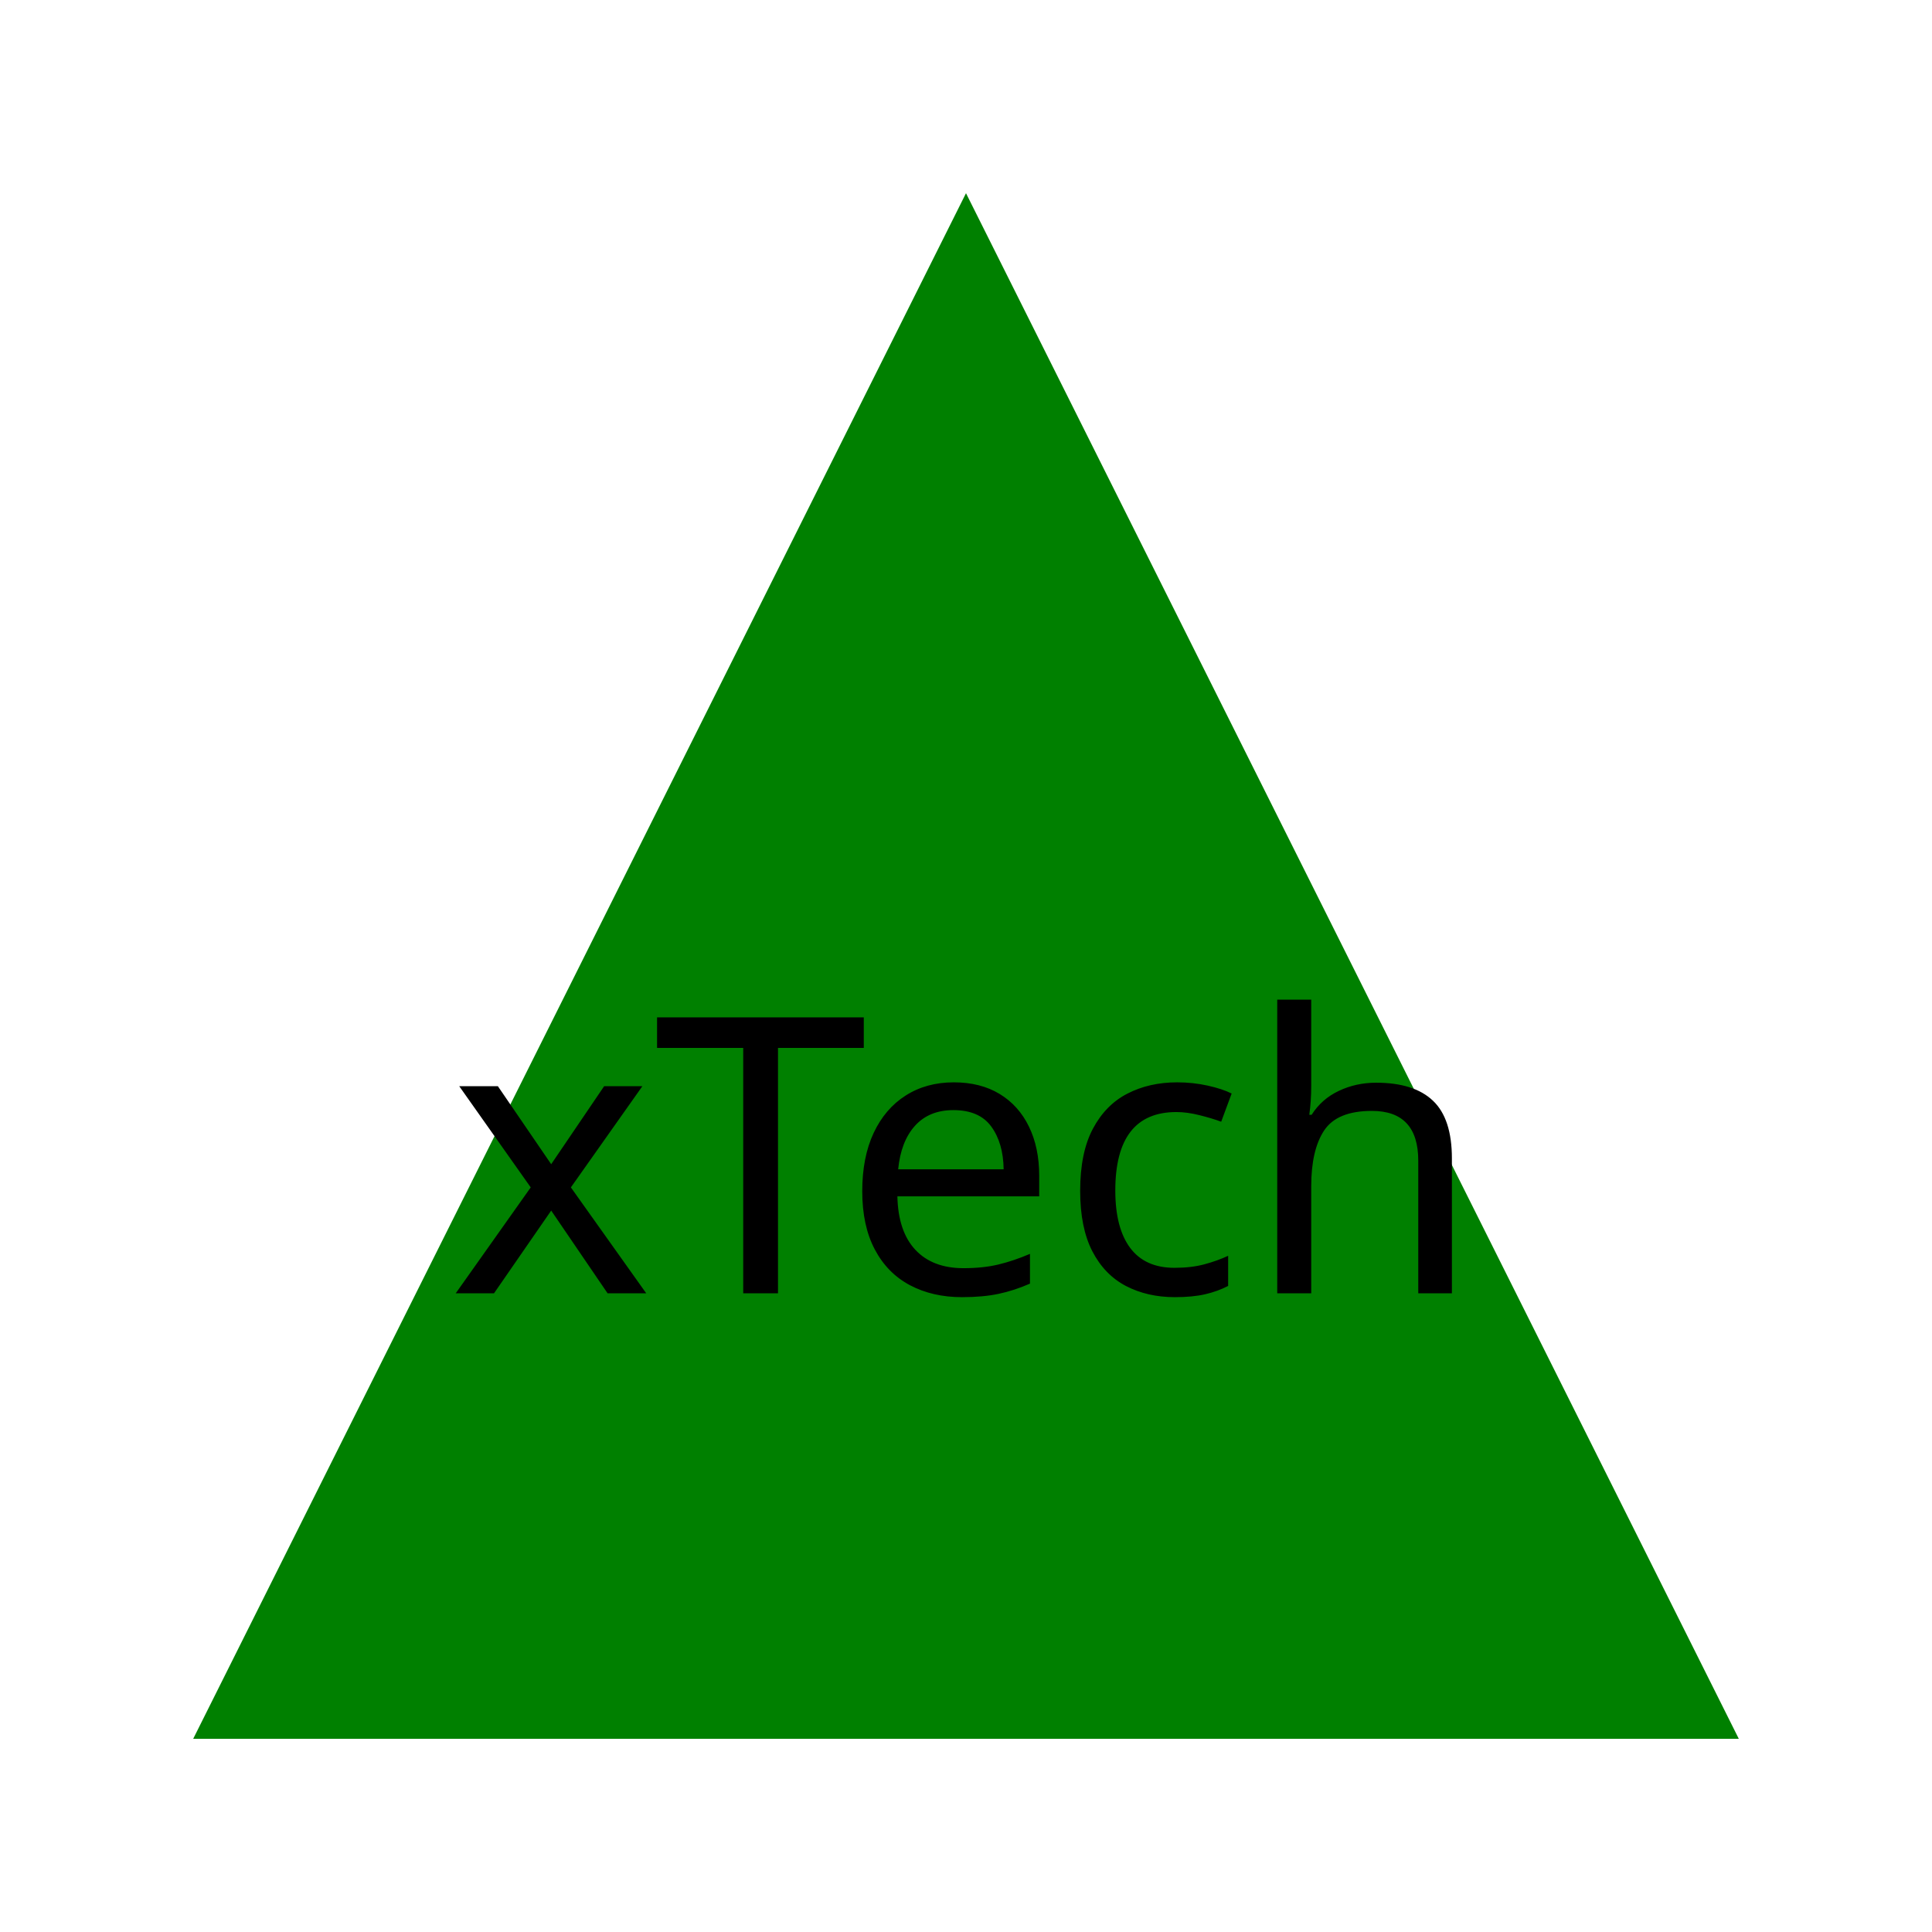
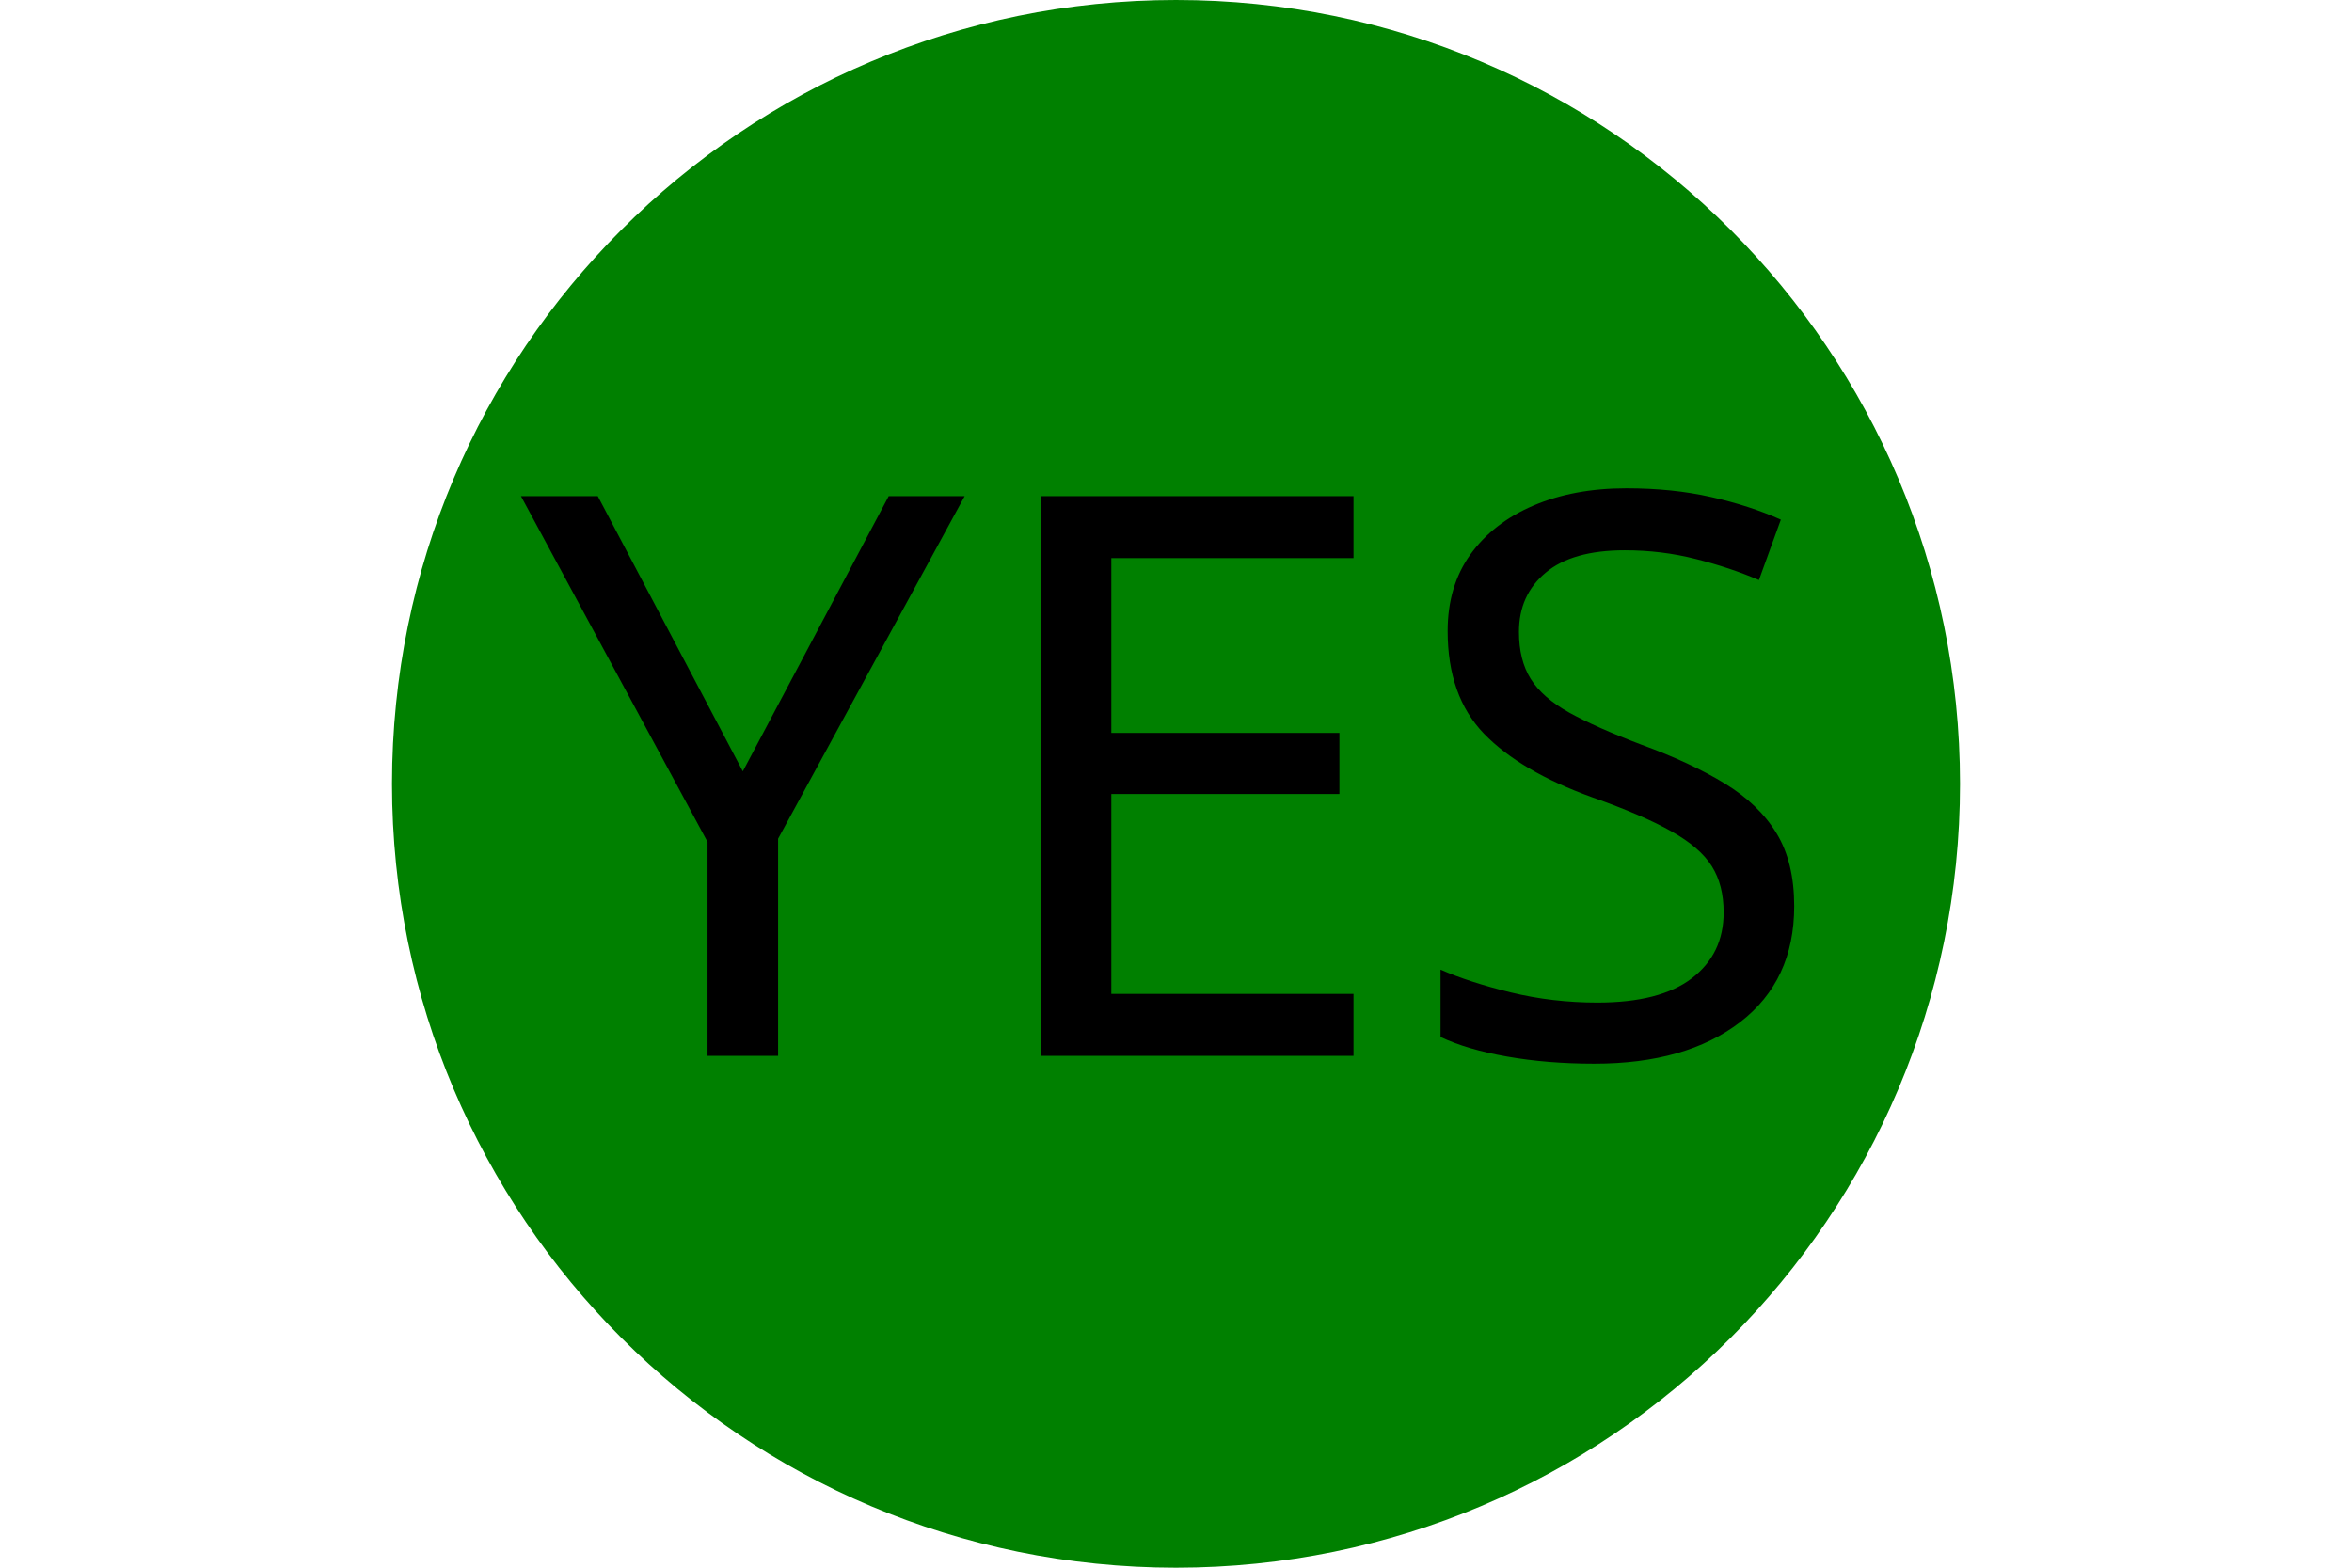
- <svg xmlns="http://www.w3.org/2000/svg" width="500" height="500" version="1.1">
-   <polyline points="250 50, 450 450, 50 450, 250 50" fill="green" />
-   <text id="lol" x="250" y="300" font-size="100" fill="black" font-family="calibri" text-anchor="middle" dominant-baseline="middle">
+ <svg xmlns="http://www.w3.org/2000/svg" width="300" height="200" version="1.1">
+   <circle cx="150" cy="100" r="100" fill="green" />
+   <text id="lol" x="150" y="100" font-size="100" fill="black" font-family="calibri" text-anchor="middle" dominant-baseline="middle">

-     xTech
+     YES

    </text>
</svg>
